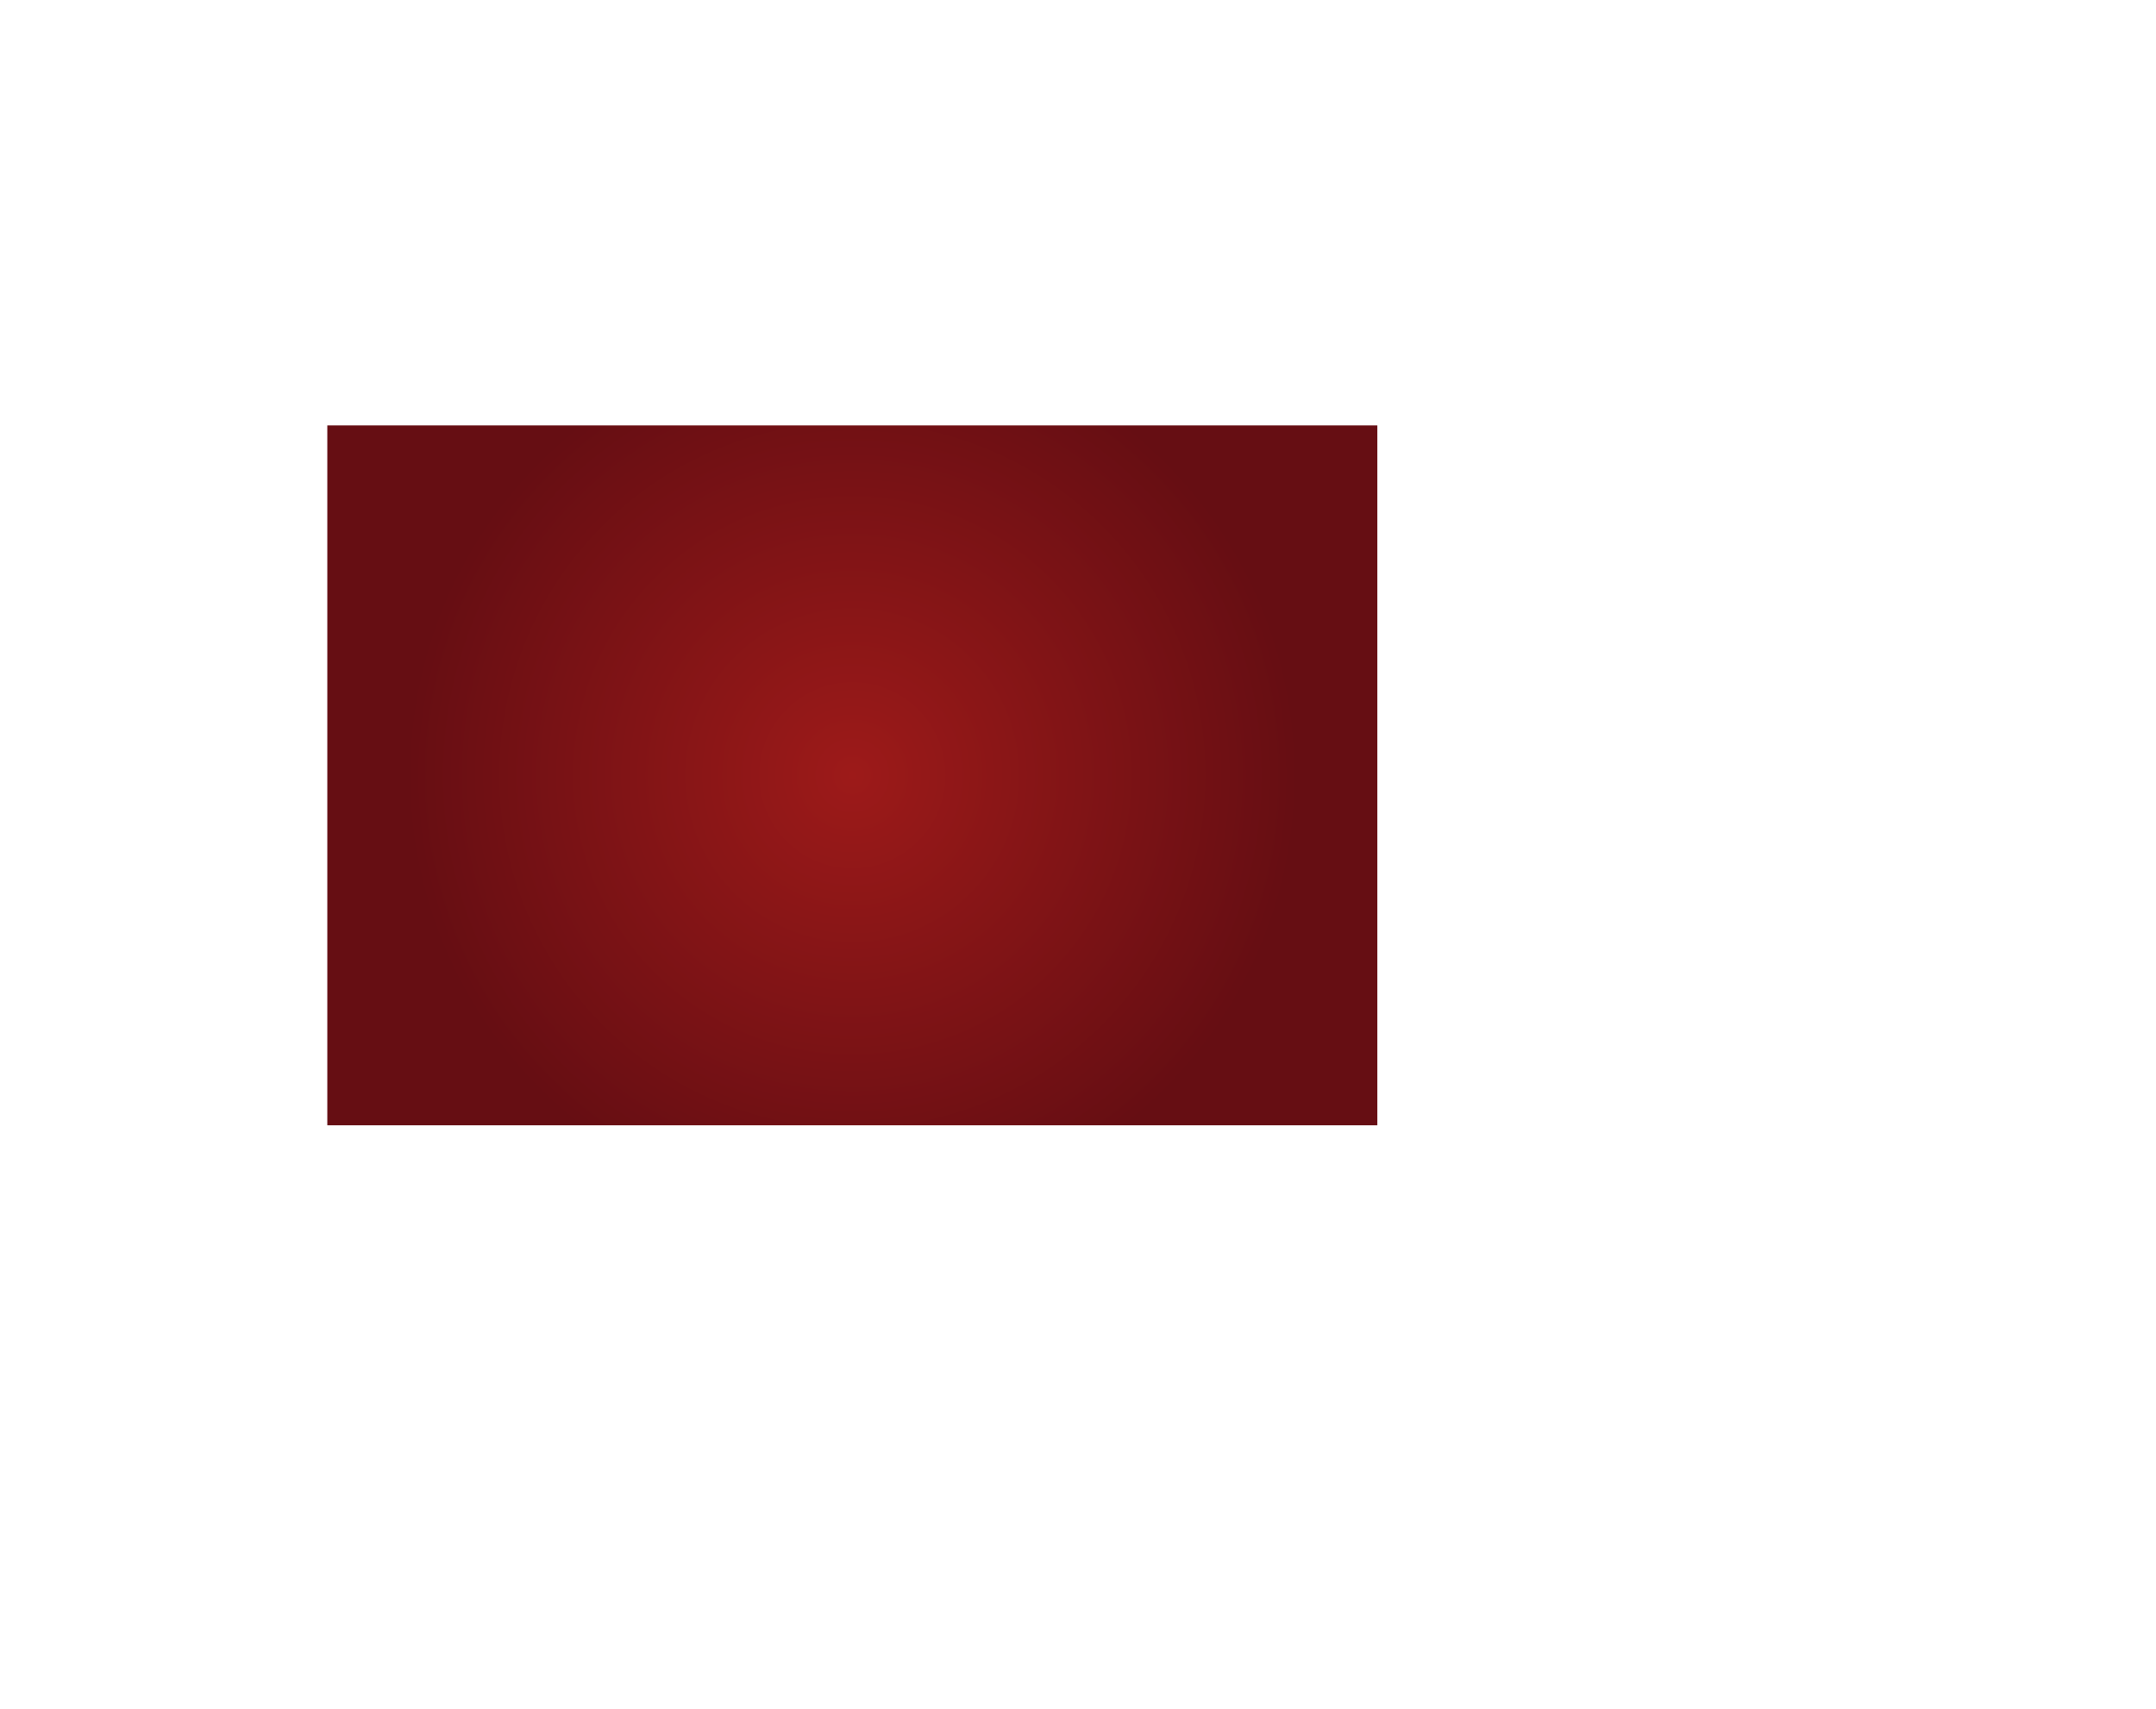
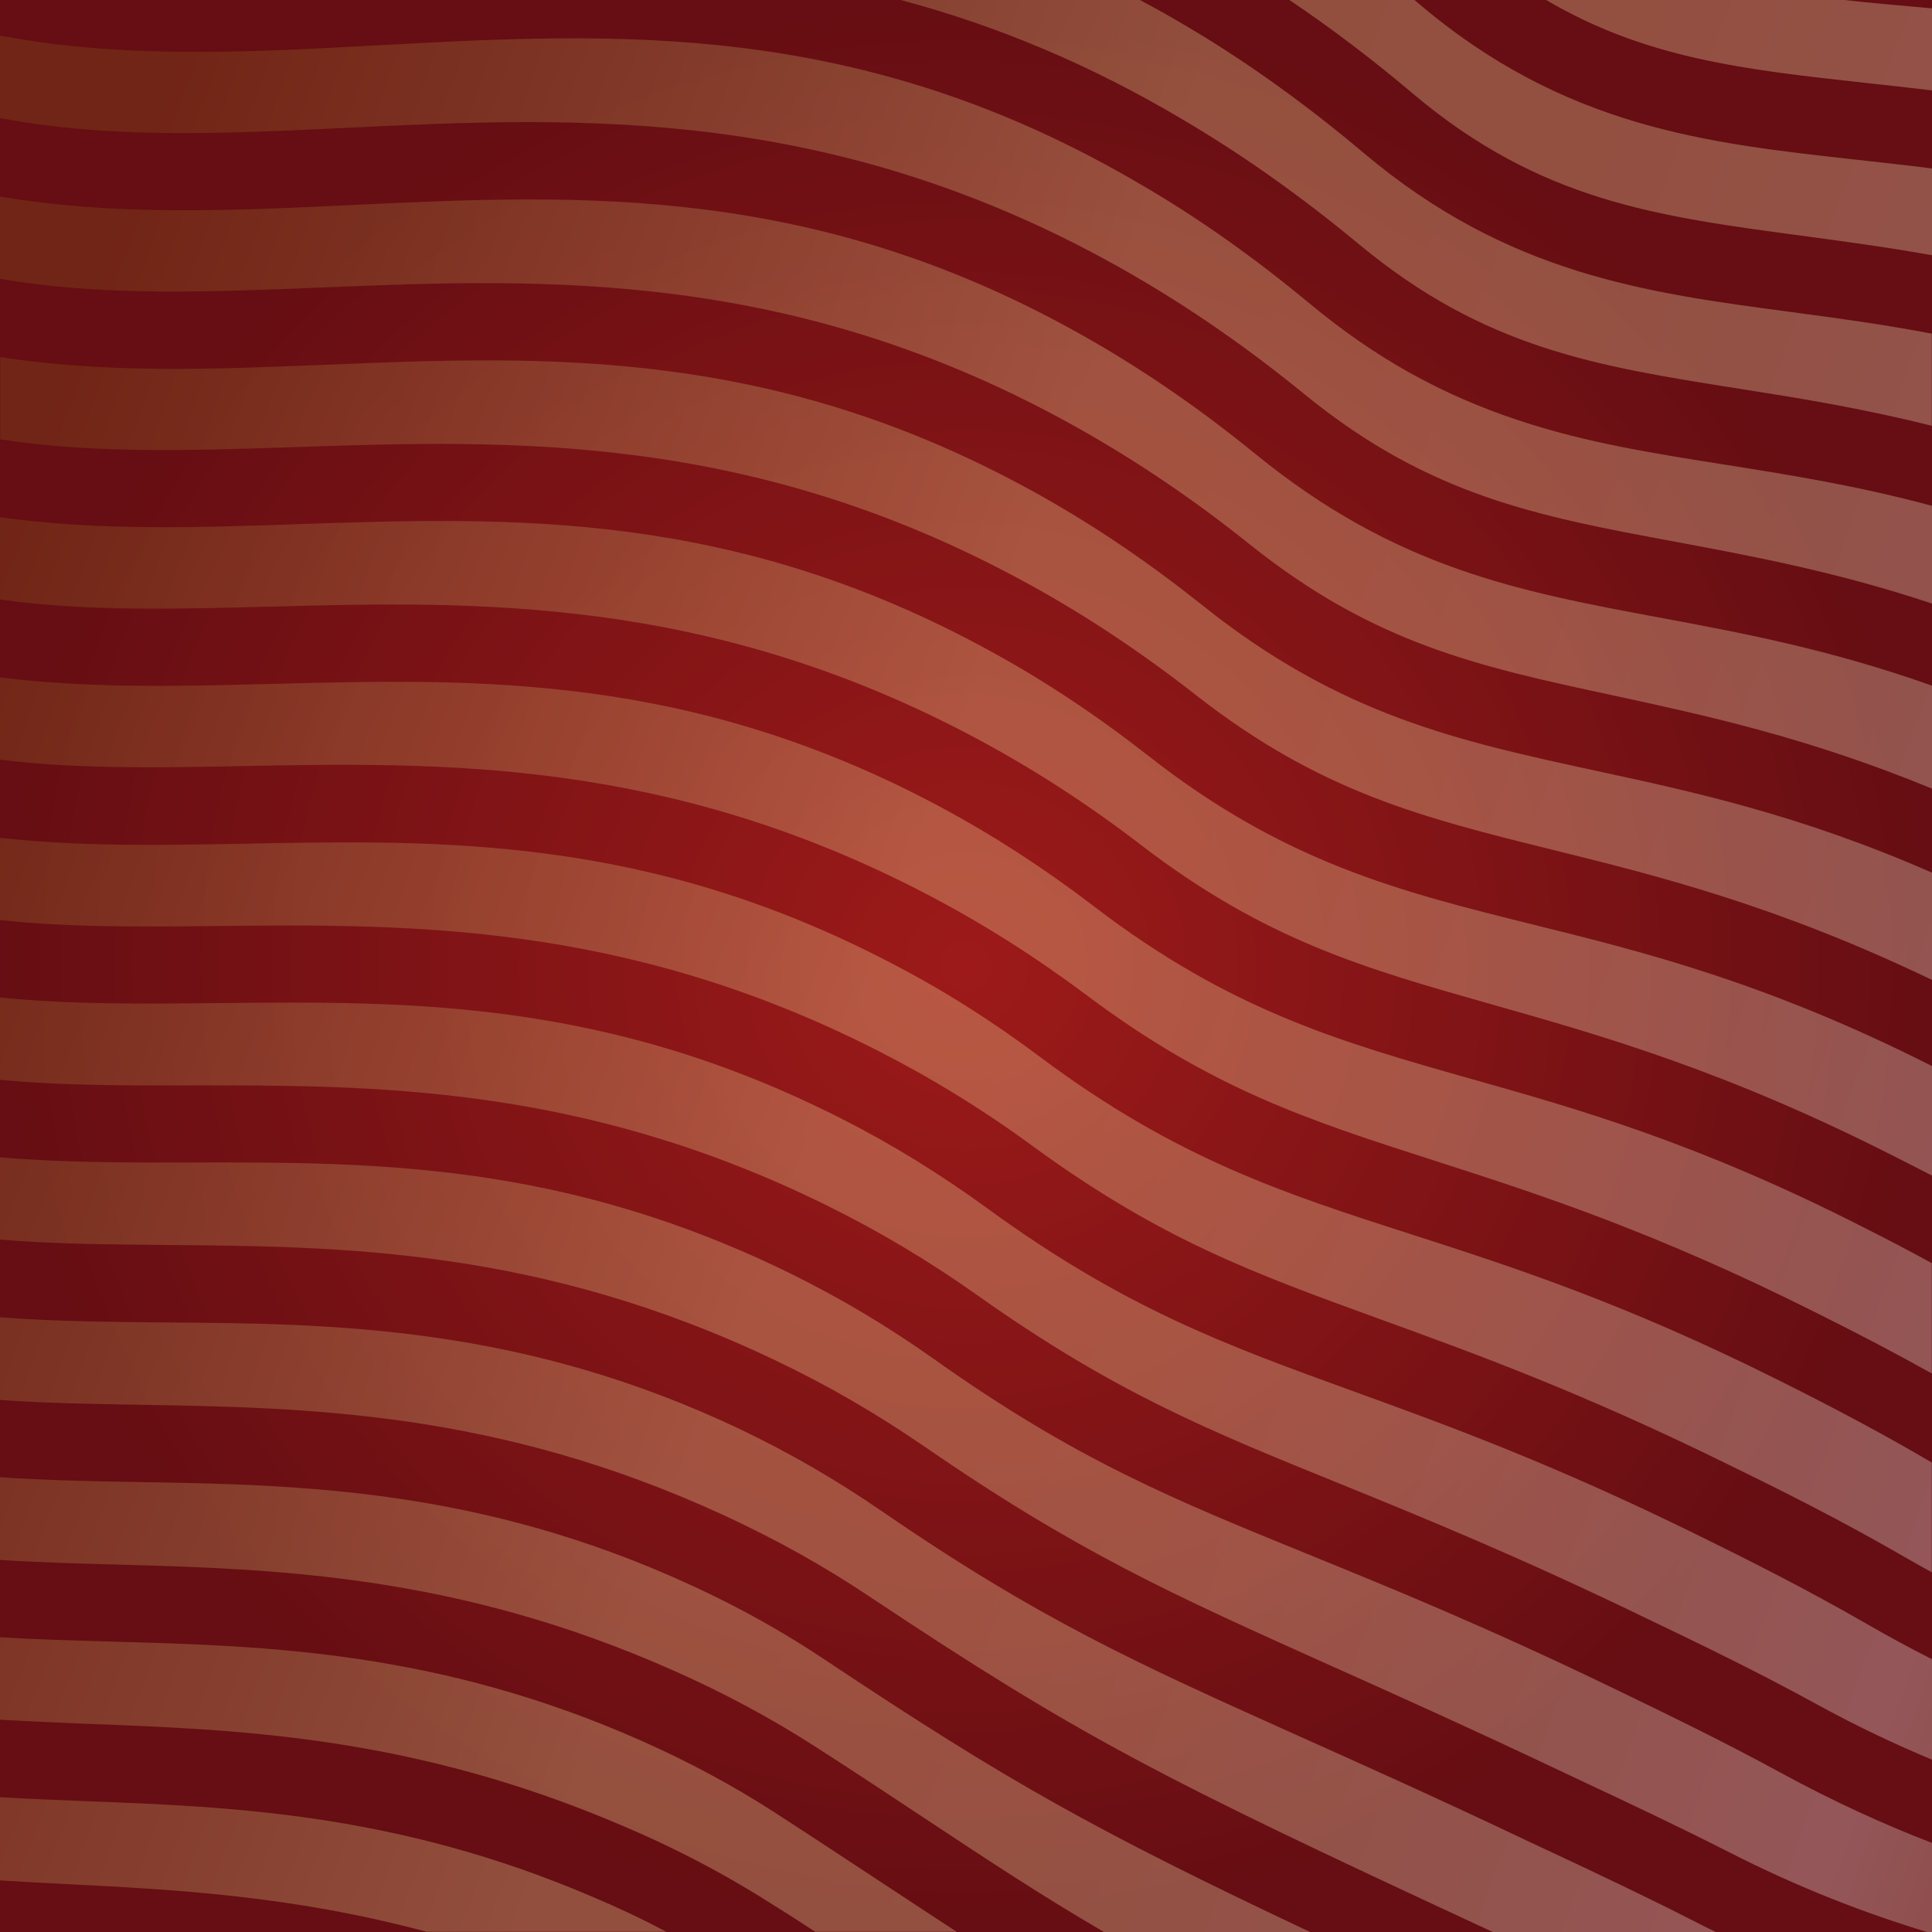
- <svg xmlns="http://www.w3.org/2000/svg" version="1.1" x="0px" y="0px" width="1540px" height="1220.6px" viewBox="0 0 1540 1220.6" style="overflow:visible;enable-background:new 0 0 1540 1220.6;" xml:space="preserve">
+ <svg xmlns="http://www.w3.org/2000/svg" version="1.1" x="0px" y="0px" width="1000px" height="1000px" viewBox="0 0 1000 1000" style="overflow:visible;enable-background:new 0 0 1000 1000;" xml:space="preserve">
  <style type="text/css">
- 	.st0{fill:url(#XMLID_19_);}
- 	.st1{fill:url(#XMLID_20_);}
- 	.st2{fill:url(#XMLID_21_);}
- 	.st3{fill:url(#XMLID_22_);}
- 	.st4{fill:url(#XMLID_23_);}
- 	.st5{fill:url(#XMLID_24_);}
- 	.st6{fill:url(#XMLID_25_);}
- 	.st7{fill:url(#XMLID_26_);}
- 	.st8{fill:url(#XMLID_27_);}
- 	.st9{fill:url(#XMLID_28_);}
- 	.st10{fill:url(#XMLID_29_);}
- 	.st11{fill:url(#XMLID_30_);}
- 	.st12{fill:url(#XMLID_31_);}
- 	.st13{fill:url(#XMLID_32_);}
- 	.st14{fill:url(#XMLID_33_);}
- 	.st15{fill:url(#XMLID_34_);}
- 	.st16{fill:url(#XMLID_35_);}
- 	.st17{fill:none;}
- 	.st18{fill:url(#XMLID_37_);}
- 	.st19{fill:url(#XMLID_39_);}
- 	.st20{fill:url(#XMLID_41_);}
- 	.st21{fill:url(#XMLID_43_);}
- 	.st22{fill:url(#XMLID_44_);}
- 	.st23{fill:url(#XMLID_46_);}
- 	.st24{fill:url(#XMLID_48_);}
- 	.st25{fill:url(#XMLID_50_);}
- 	.st26{fill:url(#XMLID_52_);}
- 	.st27{fill:url(#XMLID_53_);}
- 	.st28{fill:url(#XMLID_54_);}
- 	.st29{fill:url(#XMLID_55_);}
- 	.st30{fill:url(#XMLID_56_);}
- 	.st31{fill:url(#XMLID_57_);}
- 	.st32{fill:url(#XMLID_58_);}
- 	.st33{fill:url(#XMLID_59_);}
- 	.st34{fill:url(#XMLID_60_);}
+ 	.st0{fill:url(#SVGID_1_);}
+ 	.st1{opacity:0.3;fill:url(#SVGID_2_);}
+ 	.st2{fill:url(#SVGID_3_);}
+ 	.st3{opacity:0.3;fill:url(#SVGID_4_);}
</style>
  <defs>
</defs>
-   <radialGradient id="XMLID_19_" cx="608.811" cy="553.856" r="318.689" gradientUnits="userSpaceOnUse">
+   <radialGradient id="SVGID_1_" cx="500" cy="500" r="500" gradientUnits="userSpaceOnUse">
    <stop offset="0" style="stop-color:#9D1A19" />
    <stop offset="1" style="stop-color:#660E13" />
  </radialGradient>
-   <polygon id="XMLID_18_" class="st0" points="233.8,803.9 233.8,303.9 983.8,303.9 983.8,803.9 " />
-   <linearGradient id="XMLID_20_" gradientUnits="userSpaceOnUse" x1="341.092" y1="166.349" x2="618.053" y2="436.793" gradientTransform="matrix(1.7488 1.900000e-03 1.900000e-03 1.7488 -61.1895 -262.4531)">
+   <rect class="st0" width="1000" height="1000" />
+   <linearGradient id="SVGID_2_" gradientUnits="userSpaceOnUse" x1="-7.14" y1="302.912" x2="1830.511" y2="976.674">
    <stop offset="0" style="stop-color:#8B5A1D" />
    <stop offset="0.255" style="stop-color:#FAE7A4" />
    <stop offset="0.319" style="stop-color:#FAE8A8" />
    <stop offset="0.388" style="stop-color:#FBECB5" />
    <stop offset="0.459" style="stop-color:#FCF1CB" />
    <stop offset="0.532" style="stop-color:#FEF9E9" />
    <stop offset="0.575" style="stop-color:#FFFFFF" />
    <stop offset="0.632" style="stop-color:#E0CFB3" />
    <stop offset="0.679" style="stop-color:#CAAD7B" />
    <stop offset="0.714" style="stop-color:#BC9759" />
    <stop offset="0.732" style="stop-color:#B78F4C" />
    <stop offset="0.78" style="stop-color:#B8904E" />
    <stop offset="0.8" style="stop-color:#BC9655" />
    <stop offset="0.815" style="stop-color:#C29F62" />
    <stop offset="0.828" style="stop-color:#CBAC73" />
    <stop offset="0.839" style="stop-color:#D7BD8A" />
    <stop offset="0.848" style="stop-color:#E5D1A7" />
    <stop offset="0.857" style="stop-color:#F6EAC8" />
    <stop offset="0.86" style="stop-color:#FDF4D6" />
    <stop offset="0.863" style="stop-color:#F2E7C9" />
    <stop offset="0.874" style="stop-color:#D0BF9E" />
    <stop offset="0.886" style="stop-color:#B29B79" />
    <stop offset="0.898" style="stop-color:#997C59" />
    <stop offset="0.911" style="stop-color:#84643F" />
    <stop offset="0.926" style="stop-color:#74512C" />
    <stop offset="0.943" style="stop-color:#69431E" />
    <stop offset="0.964" style="stop-color:#623B15" />
    <stop offset="1" style="stop-color:#603913" />
  </linearGradient>
-   <line id="XMLID_17_" class="st1" x1="44.9" y1="0" x2="1540" y2="559.8" />
-   <linearGradient id="XMLID_21_" gradientUnits="userSpaceOnUse" x1="315.406" y1="175.99" x2="592.367" y2="446.435" gradientTransform="matrix(1.7488 1.900000e-03 1.900000e-03 1.7488 -61.1895 -262.4531)">
-     <stop offset="0" style="stop-color:#8B5A1D" />
-     <stop offset="0.255" style="stop-color:#FAE7A4" />
-     <stop offset="0.319" style="stop-color:#FAE8A8" />
-     <stop offset="0.388" style="stop-color:#FBECB5" />
-     <stop offset="0.459" style="stop-color:#FCF1CB" />
-     <stop offset="0.532" style="stop-color:#FEF9E9" />
-     <stop offset="0.575" style="stop-color:#FFFFFF" />
-     <stop offset="0.632" style="stop-color:#E0CFB3" />
-     <stop offset="0.679" style="stop-color:#CAAD7B" />
-     <stop offset="0.714" style="stop-color:#BC9759" />
-     <stop offset="0.732" style="stop-color:#B78F4C" />
-     <stop offset="0.78" style="stop-color:#B8904E" />
-     <stop offset="0.8" style="stop-color:#BC9655" />
-     <stop offset="0.815" style="stop-color:#C29F62" />
-     <stop offset="0.828" style="stop-color:#CBAC73" />
-     <stop offset="0.839" style="stop-color:#D7BD8A" />
-     <stop offset="0.848" style="stop-color:#E5D1A7" />
-     <stop offset="0.857" style="stop-color:#F6EAC8" />
-     <stop offset="0.86" style="stop-color:#FDF4D6" />
-     <stop offset="0.863" style="stop-color:#F2E7C9" />
-     <stop offset="0.874" style="stop-color:#D0BF9E" />
-     <stop offset="0.886" style="stop-color:#B29B79" />
-     <stop offset="0.898" style="stop-color:#997C59" />
-     <stop offset="0.911" style="stop-color:#84643F" />
-     <stop offset="0.926" style="stop-color:#74512C" />
-     <stop offset="0.943" style="stop-color:#69431E" />
-     <stop offset="0.964" style="stop-color:#623B15" />
-     <stop offset="1" style="stop-color:#603913" />
-   </linearGradient>
-   <line id="XMLID_16_" class="st2" x1="1495.1" y1="576.6" x2="0" y2="16.8" />
-   <linearGradient id="XMLID_22_" gradientUnits="userSpaceOnUse" x1="341.035" y1="218.96" x2="617.996" y2="489.405" gradientTransform="matrix(1.7488 1.900000e-03 1.900000e-03 1.7488 -61.1895 -262.4531)">
-     <stop offset="0" style="stop-color:#8B5A1D" />
-     <stop offset="0.255" style="stop-color:#FAE7A4" />
-     <stop offset="0.319" style="stop-color:#FAE8A8" />
-     <stop offset="0.388" style="stop-color:#FBECB5" />
-     <stop offset="0.459" style="stop-color:#FCF1CB" />
-     <stop offset="0.532" style="stop-color:#FEF9E9" />
-     <stop offset="0.575" style="stop-color:#FFFFFF" />
-     <stop offset="0.632" style="stop-color:#E0CFB3" />
-     <stop offset="0.679" style="stop-color:#CAAD7B" />
-     <stop offset="0.714" style="stop-color:#BC9759" />
-     <stop offset="0.732" style="stop-color:#B78F4C" />
-     <stop offset="0.78" style="stop-color:#B8904E" />
-     <stop offset="0.8" style="stop-color:#BC9655" />
-     <stop offset="0.815" style="stop-color:#C29F62" />
-     <stop offset="0.828" style="stop-color:#CBAC73" />
-     <stop offset="0.839" style="stop-color:#D7BD8A" />
-     <stop offset="0.848" style="stop-color:#E5D1A7" />
-     <stop offset="0.857" style="stop-color:#F6EAC8" />
-     <stop offset="0.86" style="stop-color:#FDF4D6" />
-     <stop offset="0.863" style="stop-color:#F2E7C9" />
-     <stop offset="0.874" style="stop-color:#D0BF9E" />
-     <stop offset="0.886" style="stop-color:#B29B79" />
-     <stop offset="0.898" style="stop-color:#997C59" />
-     <stop offset="0.911" style="stop-color:#84643F" />
-     <stop offset="0.926" style="stop-color:#74512C" />
-     <stop offset="0.943" style="stop-color:#69431E" />
-     <stop offset="0.964" style="stop-color:#623B15" />
-     <stop offset="1" style="stop-color:#603913" />
-   </linearGradient>
-   <line id="XMLID_15_" class="st3" x1="44.9" y1="92" x2="1540" y2="651.8" />
-   <linearGradient id="XMLID_23_" gradientUnits="userSpaceOnUse" x1="315.348" y1="228.601" x2="592.31" y2="499.046" gradientTransform="matrix(1.7488 1.900000e-03 1.900000e-03 1.7488 -61.1895 -262.4531)">
-     <stop offset="0" style="stop-color:#8B5A1D" />
-     <stop offset="0.255" style="stop-color:#FAE7A4" />
-     <stop offset="0.319" style="stop-color:#FAE8A8" />
-     <stop offset="0.388" style="stop-color:#FBECB5" />
-     <stop offset="0.459" style="stop-color:#FCF1CB" />
-     <stop offset="0.532" style="stop-color:#FEF9E9" />
-     <stop offset="0.575" style="stop-color:#FFFFFF" />
-     <stop offset="0.632" style="stop-color:#E0CFB3" />
-     <stop offset="0.679" style="stop-color:#CAAD7B" />
-     <stop offset="0.714" style="stop-color:#BC9759" />
-     <stop offset="0.732" style="stop-color:#B78F4C" />
-     <stop offset="0.78" style="stop-color:#B8904E" />
-     <stop offset="0.8" style="stop-color:#BC9655" />
-     <stop offset="0.815" style="stop-color:#C29F62" />
-     <stop offset="0.828" style="stop-color:#CBAC73" />
-     <stop offset="0.839" style="stop-color:#D7BD8A" />
-     <stop offset="0.848" style="stop-color:#E5D1A7" />
-     <stop offset="0.857" style="stop-color:#F6EAC8" />
-     <stop offset="0.86" style="stop-color:#FDF4D6" />
-     <stop offset="0.863" style="stop-color:#F2E7C9" />
-     <stop offset="0.874" style="stop-color:#D0BF9E" />
-     <stop offset="0.886" style="stop-color:#B29B79" />
-     <stop offset="0.898" style="stop-color:#997C59" />
-     <stop offset="0.911" style="stop-color:#84643F" />
-     <stop offset="0.926" style="stop-color:#74512C" />
-     <stop offset="0.943" style="stop-color:#69431E" />
-     <stop offset="0.964" style="stop-color:#623B15" />
-     <stop offset="1" style="stop-color:#603913" />
-   </linearGradient>
-   <line id="XMLID_14_" class="st4" x1="1495.1" y1="668.6" x2="0" y2="108.8" />
-   <linearGradient id="XMLID_24_" gradientUnits="userSpaceOnUse" x1="340.978" y1="271.572" x2="617.939" y2="542.016" gradientTransform="matrix(1.7488 1.900000e-03 1.900000e-03 1.7488 -61.1895 -262.4531)">
-     <stop offset="0" style="stop-color:#8B5A1D" />
-     <stop offset="0.255" style="stop-color:#FAE7A4" />
-     <stop offset="0.319" style="stop-color:#FAE8A8" />
-     <stop offset="0.388" style="stop-color:#FBECB5" />
-     <stop offset="0.459" style="stop-color:#FCF1CB" />
-     <stop offset="0.532" style="stop-color:#FEF9E9" />
-     <stop offset="0.575" style="stop-color:#FFFFFF" />
-     <stop offset="0.632" style="stop-color:#E0CFB3" />
-     <stop offset="0.679" style="stop-color:#CAAD7B" />
-     <stop offset="0.714" style="stop-color:#BC9759" />
-     <stop offset="0.732" style="stop-color:#B78F4C" />
-     <stop offset="0.78" style="stop-color:#B8904E" />
-     <stop offset="0.8" style="stop-color:#BC9655" />
-     <stop offset="0.815" style="stop-color:#C29F62" />
-     <stop offset="0.828" style="stop-color:#CBAC73" />
-     <stop offset="0.839" style="stop-color:#D7BD8A" />
-     <stop offset="0.848" style="stop-color:#E5D1A7" />
-     <stop offset="0.857" style="stop-color:#F6EAC8" />
-     <stop offset="0.86" style="stop-color:#FDF4D6" />
-     <stop offset="0.863" style="stop-color:#F2E7C9" />
-     <stop offset="0.874" style="stop-color:#D0BF9E" />
-     <stop offset="0.886" style="stop-color:#B29B79" />
-     <stop offset="0.898" style="stop-color:#997C59" />
-     <stop offset="0.911" style="stop-color:#84643F" />
-     <stop offset="0.926" style="stop-color:#74512C" />
-     <stop offset="0.943" style="stop-color:#69431E" />
-     <stop offset="0.964" style="stop-color:#623B15" />
-     <stop offset="1" style="stop-color:#603913" />
-   </linearGradient>
-   <line id="XMLID_13_" class="st5" x1="44.9" y1="184" x2="1540" y2="743.8" />
-   <linearGradient id="XMLID_25_" gradientUnits="userSpaceOnUse" x1="315.291" y1="281.212" x2="592.253" y2="551.657" gradientTransform="matrix(1.7488 1.900000e-03 1.900000e-03 1.7488 -61.1895 -262.4531)">
-     <stop offset="0" style="stop-color:#8B5A1D" />
-     <stop offset="0.255" style="stop-color:#FAE7A4" />
-     <stop offset="0.319" style="stop-color:#FAE8A8" />
-     <stop offset="0.388" style="stop-color:#FBECB5" />
-     <stop offset="0.459" style="stop-color:#FCF1CB" />
-     <stop offset="0.532" style="stop-color:#FEF9E9" />
-     <stop offset="0.575" style="stop-color:#FFFFFF" />
-     <stop offset="0.632" style="stop-color:#E0CFB3" />
-     <stop offset="0.679" style="stop-color:#CAAD7B" />
-     <stop offset="0.714" style="stop-color:#BC9759" />
-     <stop offset="0.732" style="stop-color:#B78F4C" />
-     <stop offset="0.78" style="stop-color:#B8904E" />
-     <stop offset="0.8" style="stop-color:#BC9655" />
-     <stop offset="0.815" style="stop-color:#C29F62" />
-     <stop offset="0.828" style="stop-color:#CBAC73" />
-     <stop offset="0.839" style="stop-color:#D7BD8A" />
-     <stop offset="0.848" style="stop-color:#E5D1A7" />
-     <stop offset="0.857" style="stop-color:#F6EAC8" />
-     <stop offset="0.86" style="stop-color:#FDF4D6" />
-     <stop offset="0.863" style="stop-color:#F2E7C9" />
-     <stop offset="0.874" style="stop-color:#D0BF9E" />
-     <stop offset="0.886" style="stop-color:#B29B79" />
-     <stop offset="0.898" style="stop-color:#997C59" />
-     <stop offset="0.911" style="stop-color:#84643F" />
-     <stop offset="0.926" style="stop-color:#74512C" />
-     <stop offset="0.943" style="stop-color:#69431E" />
-     <stop offset="0.964" style="stop-color:#623B15" />
-     <stop offset="1" style="stop-color:#603913" />
-   </linearGradient>
-   <line id="XMLID_12_" class="st6" x1="1495.1" y1="760.6" x2="0" y2="200.8" />
-   <linearGradient id="XMLID_26_" gradientUnits="userSpaceOnUse" x1="340.92" y1="324.183" x2="617.882" y2="594.627" gradientTransform="matrix(1.7488 1.900000e-03 1.900000e-03 1.7488 -61.1895 -262.4531)">
-     <stop offset="0" style="stop-color:#8B5A1D" />
-     <stop offset="0.255" style="stop-color:#FAE7A4" />
-     <stop offset="0.319" style="stop-color:#FAE8A8" />
-     <stop offset="0.388" style="stop-color:#FBECB5" />
-     <stop offset="0.459" style="stop-color:#FCF1CB" />
-     <stop offset="0.532" style="stop-color:#FEF9E9" />
-     <stop offset="0.575" style="stop-color:#FFFFFF" />
-     <stop offset="0.632" style="stop-color:#E0CFB3" />
-     <stop offset="0.679" style="stop-color:#CAAD7B" />
-     <stop offset="0.714" style="stop-color:#BC9759" />
-     <stop offset="0.732" style="stop-color:#B78F4C" />
-     <stop offset="0.78" style="stop-color:#B8904E" />
-     <stop offset="0.8" style="stop-color:#BC9655" />
-     <stop offset="0.815" style="stop-color:#C29F62" />
-     <stop offset="0.828" style="stop-color:#CBAC73" />
-     <stop offset="0.839" style="stop-color:#D7BD8A" />
-     <stop offset="0.848" style="stop-color:#E5D1A7" />
-     <stop offset="0.857" style="stop-color:#F6EAC8" />
-     <stop offset="0.86" style="stop-color:#FDF4D6" />
-     <stop offset="0.863" style="stop-color:#F2E7C9" />
-     <stop offset="0.874" style="stop-color:#D0BF9E" />
-     <stop offset="0.886" style="stop-color:#B29B79" />
-     <stop offset="0.898" style="stop-color:#997C59" />
-     <stop offset="0.911" style="stop-color:#84643F" />
-     <stop offset="0.926" style="stop-color:#74512C" />
-     <stop offset="0.943" style="stop-color:#69431E" />
-     <stop offset="0.964" style="stop-color:#623B15" />
-     <stop offset="1" style="stop-color:#603913" />
-   </linearGradient>
-   <line id="XMLID_11_" class="st7" x1="44.9" y1="276" x2="1540" y2="835.8" />
-   <linearGradient id="XMLID_27_" gradientUnits="userSpaceOnUse" x1="315.234" y1="333.824" x2="592.196" y2="604.268" gradientTransform="matrix(1.7488 1.900000e-03 1.900000e-03 1.7488 -61.1895 -262.4531)">
-     <stop offset="0" style="stop-color:#8B5A1D" />
-     <stop offset="0.255" style="stop-color:#FAE7A4" />
-     <stop offset="0.319" style="stop-color:#FAE8A8" />
-     <stop offset="0.388" style="stop-color:#FBECB5" />
-     <stop offset="0.459" style="stop-color:#FCF1CB" />
-     <stop offset="0.532" style="stop-color:#FEF9E9" />
-     <stop offset="0.575" style="stop-color:#FFFFFF" />
-     <stop offset="0.632" style="stop-color:#E0CFB3" />
-     <stop offset="0.679" style="stop-color:#CAAD7B" />
-     <stop offset="0.714" style="stop-color:#BC9759" />
-     <stop offset="0.732" style="stop-color:#B78F4C" />
-     <stop offset="0.78" style="stop-color:#B8904E" />
-     <stop offset="0.8" style="stop-color:#BC9655" />
-     <stop offset="0.815" style="stop-color:#C29F62" />
-     <stop offset="0.828" style="stop-color:#CBAC73" />
-     <stop offset="0.839" style="stop-color:#D7BD8A" />
-     <stop offset="0.848" style="stop-color:#E5D1A7" />
-     <stop offset="0.857" style="stop-color:#F6EAC8" />
-     <stop offset="0.86" style="stop-color:#FDF4D6" />
-     <stop offset="0.863" style="stop-color:#F2E7C9" />
-     <stop offset="0.874" style="stop-color:#D0BF9E" />
-     <stop offset="0.886" style="stop-color:#B29B79" />
-     <stop offset="0.898" style="stop-color:#997C59" />
-     <stop offset="0.911" style="stop-color:#84643F" />
-     <stop offset="0.926" style="stop-color:#74512C" />
-     <stop offset="0.943" style="stop-color:#69431E" />
-     <stop offset="0.964" style="stop-color:#623B15" />
-     <stop offset="1" style="stop-color:#603913" />
-   </linearGradient>
-   <line id="XMLID_10_" class="st8" x1="1495.1" y1="852.6" x2="0" y2="292.8" />
-   <linearGradient id="XMLID_28_" gradientUnits="userSpaceOnUse" x1="340.863" y1="376.794" x2="617.825" y2="647.239" gradientTransform="matrix(1.7488 1.900000e-03 1.900000e-03 1.7488 -61.1895 -262.4531)">
-     <stop offset="0" style="stop-color:#8B5A1D" />
-     <stop offset="0.255" style="stop-color:#FAE7A4" />
-     <stop offset="0.319" style="stop-color:#FAE8A8" />
-     <stop offset="0.388" style="stop-color:#FBECB5" />
-     <stop offset="0.459" style="stop-color:#FCF1CB" />
-     <stop offset="0.532" style="stop-color:#FEF9E9" />
-     <stop offset="0.575" style="stop-color:#FFFFFF" />
-     <stop offset="0.632" style="stop-color:#E0CFB3" />
-     <stop offset="0.679" style="stop-color:#CAAD7B" />
-     <stop offset="0.714" style="stop-color:#BC9759" />
-     <stop offset="0.732" style="stop-color:#B78F4C" />
-     <stop offset="0.78" style="stop-color:#B8904E" />
-     <stop offset="0.8" style="stop-color:#BC9655" />
-     <stop offset="0.815" style="stop-color:#C29F62" />
-     <stop offset="0.828" style="stop-color:#CBAC73" />
-     <stop offset="0.839" style="stop-color:#D7BD8A" />
-     <stop offset="0.848" style="stop-color:#E5D1A7" />
-     <stop offset="0.857" style="stop-color:#F6EAC8" />
-     <stop offset="0.86" style="stop-color:#FDF4D6" />
-     <stop offset="0.863" style="stop-color:#F2E7C9" />
-     <stop offset="0.874" style="stop-color:#D0BF9E" />
-     <stop offset="0.886" style="stop-color:#B29B79" />
-     <stop offset="0.898" style="stop-color:#997C59" />
-     <stop offset="0.911" style="stop-color:#84643F" />
-     <stop offset="0.926" style="stop-color:#74512C" />
-     <stop offset="0.943" style="stop-color:#69431E" />
-     <stop offset="0.964" style="stop-color:#623B15" />
-     <stop offset="1" style="stop-color:#603913" />
-   </linearGradient>
-   <line id="XMLID_9_" class="st9" x1="44.9" y1="368" x2="1540" y2="927.8" />
-   <linearGradient id="XMLID_29_" gradientUnits="userSpaceOnUse" x1="315.177" y1="386.435" x2="592.139" y2="656.88" gradientTransform="matrix(1.7488 1.900000e-03 1.900000e-03 1.7488 -61.1895 -262.4531)">
-     <stop offset="0" style="stop-color:#8B5A1D" />
-     <stop offset="0.255" style="stop-color:#FAE7A4" />
-     <stop offset="0.319" style="stop-color:#FAE8A8" />
-     <stop offset="0.388" style="stop-color:#FBECB5" />
-     <stop offset="0.459" style="stop-color:#FCF1CB" />
-     <stop offset="0.532" style="stop-color:#FEF9E9" />
-     <stop offset="0.575" style="stop-color:#FFFFFF" />
-     <stop offset="0.632" style="stop-color:#E0CFB3" />
-     <stop offset="0.679" style="stop-color:#CAAD7B" />
-     <stop offset="0.714" style="stop-color:#BC9759" />
-     <stop offset="0.732" style="stop-color:#B78F4C" />
-     <stop offset="0.78" style="stop-color:#B8904E" />
-     <stop offset="0.8" style="stop-color:#BC9655" />
-     <stop offset="0.815" style="stop-color:#C29F62" />
-     <stop offset="0.828" style="stop-color:#CBAC73" />
-     <stop offset="0.839" style="stop-color:#D7BD8A" />
-     <stop offset="0.848" style="stop-color:#E5D1A7" />
-     <stop offset="0.857" style="stop-color:#F6EAC8" />
-     <stop offset="0.86" style="stop-color:#FDF4D6" />
-     <stop offset="0.863" style="stop-color:#F2E7C9" />
-     <stop offset="0.874" style="stop-color:#D0BF9E" />
-     <stop offset="0.886" style="stop-color:#B29B79" />
-     <stop offset="0.898" style="stop-color:#997C59" />
-     <stop offset="0.911" style="stop-color:#84643F" />
-     <stop offset="0.926" style="stop-color:#74512C" />
-     <stop offset="0.943" style="stop-color:#69431E" />
-     <stop offset="0.964" style="stop-color:#623B15" />
-     <stop offset="1" style="stop-color:#603913" />
-   </linearGradient>
-   <line id="XMLID_8_" class="st10" x1="1495.1" y1="944.6" x2="0" y2="384.8" />
-   <linearGradient id="XMLID_30_" gradientUnits="userSpaceOnUse" x1="340.806" y1="429.405" x2="617.768" y2="699.85" gradientTransform="matrix(1.7488 1.900000e-03 1.900000e-03 1.7488 -61.1895 -262.4531)">
-     <stop offset="0" style="stop-color:#8B5A1D" />
-     <stop offset="0.255" style="stop-color:#FAE7A4" />
-     <stop offset="0.319" style="stop-color:#FAE8A8" />
-     <stop offset="0.388" style="stop-color:#FBECB5" />
-     <stop offset="0.459" style="stop-color:#FCF1CB" />
-     <stop offset="0.532" style="stop-color:#FEF9E9" />
-     <stop offset="0.575" style="stop-color:#FFFFFF" />
-     <stop offset="0.632" style="stop-color:#E0CFB3" />
-     <stop offset="0.679" style="stop-color:#CAAD7B" />
-     <stop offset="0.714" style="stop-color:#BC9759" />
-     <stop offset="0.732" style="stop-color:#B78F4C" />
-     <stop offset="0.78" style="stop-color:#B8904E" />
-     <stop offset="0.8" style="stop-color:#BC9655" />
-     <stop offset="0.815" style="stop-color:#C29F62" />
-     <stop offset="0.828" style="stop-color:#CBAC73" />
-     <stop offset="0.839" style="stop-color:#D7BD8A" />
-     <stop offset="0.848" style="stop-color:#E5D1A7" />
-     <stop offset="0.857" style="stop-color:#F6EAC8" />
-     <stop offset="0.86" style="stop-color:#FDF4D6" />
-     <stop offset="0.863" style="stop-color:#F2E7C9" />
-     <stop offset="0.874" style="stop-color:#D0BF9E" />
-     <stop offset="0.886" style="stop-color:#B29B79" />
-     <stop offset="0.898" style="stop-color:#997C59" />
-     <stop offset="0.911" style="stop-color:#84643F" />
-     <stop offset="0.926" style="stop-color:#74512C" />
-     <stop offset="0.943" style="stop-color:#69431E" />
-     <stop offset="0.964" style="stop-color:#623B15" />
-     <stop offset="1" style="stop-color:#603913" />
-   </linearGradient>
-   <line id="XMLID_7_" class="st11" x1="44.9" y1="460" x2="1540" y2="1019.8" />
-   <linearGradient id="XMLID_31_" gradientUnits="userSpaceOnUse" x1="315.12" y1="439.046" x2="592.082" y2="709.491" gradientTransform="matrix(1.7488 1.900000e-03 1.900000e-03 1.7488 -61.1895 -262.4531)">
-     <stop offset="0" style="stop-color:#8B5A1D" />
-     <stop offset="0.255" style="stop-color:#FAE7A4" />
-     <stop offset="0.319" style="stop-color:#FAE8A8" />
-     <stop offset="0.388" style="stop-color:#FBECB5" />
-     <stop offset="0.459" style="stop-color:#FCF1CB" />
-     <stop offset="0.532" style="stop-color:#FEF9E9" />
-     <stop offset="0.575" style="stop-color:#FFFFFF" />
-     <stop offset="0.632" style="stop-color:#E0CFB3" />
-     <stop offset="0.679" style="stop-color:#CAAD7B" />
-     <stop offset="0.714" style="stop-color:#BC9759" />
-     <stop offset="0.732" style="stop-color:#B78F4C" />
-     <stop offset="0.78" style="stop-color:#B8904E" />
-     <stop offset="0.8" style="stop-color:#BC9655" />
-     <stop offset="0.815" style="stop-color:#C29F62" />
-     <stop offset="0.828" style="stop-color:#CBAC73" />
-     <stop offset="0.839" style="stop-color:#D7BD8A" />
-     <stop offset="0.848" style="stop-color:#E5D1A7" />
-     <stop offset="0.857" style="stop-color:#F6EAC8" />
-     <stop offset="0.86" style="stop-color:#FDF4D6" />
-     <stop offset="0.863" style="stop-color:#F2E7C9" />
-     <stop offset="0.874" style="stop-color:#D0BF9E" />
-     <stop offset="0.886" style="stop-color:#B29B79" />
-     <stop offset="0.898" style="stop-color:#997C59" />
-     <stop offset="0.911" style="stop-color:#84643F" />
-     <stop offset="0.926" style="stop-color:#74512C" />
-     <stop offset="0.943" style="stop-color:#69431E" />
-     <stop offset="0.964" style="stop-color:#623B15" />
-     <stop offset="1" style="stop-color:#603913" />
-   </linearGradient>
-   <line id="XMLID_6_" class="st12" x1="1495.1" y1="1036.6" x2="0" y2="476.8" />
-   <linearGradient id="XMLID_32_" gradientUnits="userSpaceOnUse" x1="340.749" y1="482.017" x2="617.711" y2="752.461" gradientTransform="matrix(1.7488 1.900000e-03 1.900000e-03 1.7488 -61.1895 -262.4531)">
-     <stop offset="0" style="stop-color:#8B5A1D" />
-     <stop offset="0.255" style="stop-color:#FAE7A4" />
-     <stop offset="0.319" style="stop-color:#FAE8A8" />
-     <stop offset="0.388" style="stop-color:#FBECB5" />
-     <stop offset="0.459" style="stop-color:#FCF1CB" />
-     <stop offset="0.532" style="stop-color:#FEF9E9" />
-     <stop offset="0.575" style="stop-color:#FFFFFF" />
-     <stop offset="0.632" style="stop-color:#E0CFB3" />
-     <stop offset="0.679" style="stop-color:#CAAD7B" />
-     <stop offset="0.714" style="stop-color:#BC9759" />
-     <stop offset="0.732" style="stop-color:#B78F4C" />
-     <stop offset="0.78" style="stop-color:#B8904E" />
-     <stop offset="0.8" style="stop-color:#BC9655" />
-     <stop offset="0.815" style="stop-color:#C29F62" />
-     <stop offset="0.828" style="stop-color:#CBAC73" />
-     <stop offset="0.839" style="stop-color:#D7BD8A" />
-     <stop offset="0.848" style="stop-color:#E5D1A7" />
-     <stop offset="0.857" style="stop-color:#F6EAC8" />
-     <stop offset="0.86" style="stop-color:#FDF4D6" />
-     <stop offset="0.863" style="stop-color:#F2E7C9" />
-     <stop offset="0.874" style="stop-color:#D0BF9E" />
-     <stop offset="0.886" style="stop-color:#B29B79" />
-     <stop offset="0.898" style="stop-color:#997C59" />
-     <stop offset="0.911" style="stop-color:#84643F" />
-     <stop offset="0.926" style="stop-color:#74512C" />
-     <stop offset="0.943" style="stop-color:#69431E" />
-     <stop offset="0.964" style="stop-color:#623B15" />
-     <stop offset="1" style="stop-color:#603913" />
-   </linearGradient>
-   <line id="XMLID_5_" class="st13" x1="44.9" y1="552" x2="1540" y2="1111.8" />
-   <linearGradient id="XMLID_33_" gradientUnits="userSpaceOnUse" x1="315.063" y1="491.658" x2="592.024" y2="762.102" gradientTransform="matrix(1.7488 1.900000e-03 1.900000e-03 1.7488 -61.1895 -262.4531)">
-     <stop offset="0" style="stop-color:#8B5A1D" />
-     <stop offset="0.255" style="stop-color:#FAE7A4" />
-     <stop offset="0.319" style="stop-color:#FAE8A8" />
-     <stop offset="0.388" style="stop-color:#FBECB5" />
-     <stop offset="0.459" style="stop-color:#FCF1CB" />
-     <stop offset="0.532" style="stop-color:#FEF9E9" />
-     <stop offset="0.575" style="stop-color:#FFFFFF" />
-     <stop offset="0.632" style="stop-color:#E0CFB3" />
-     <stop offset="0.679" style="stop-color:#CAAD7B" />
-     <stop offset="0.714" style="stop-color:#BC9759" />
-     <stop offset="0.732" style="stop-color:#B78F4C" />
-     <stop offset="0.78" style="stop-color:#B8904E" />
-     <stop offset="0.8" style="stop-color:#BC9655" />
-     <stop offset="0.815" style="stop-color:#C29F62" />
-     <stop offset="0.828" style="stop-color:#CBAC73" />
-     <stop offset="0.839" style="stop-color:#D7BD8A" />
-     <stop offset="0.848" style="stop-color:#E5D1A7" />
-     <stop offset="0.857" style="stop-color:#F6EAC8" />
-     <stop offset="0.86" style="stop-color:#FDF4D6" />
-     <stop offset="0.863" style="stop-color:#F2E7C9" />
-     <stop offset="0.874" style="stop-color:#D0BF9E" />
-     <stop offset="0.886" style="stop-color:#B29B79" />
-     <stop offset="0.898" style="stop-color:#997C59" />
-     <stop offset="0.911" style="stop-color:#84643F" />
-     <stop offset="0.926" style="stop-color:#74512C" />
-     <stop offset="0.943" style="stop-color:#69431E" />
-     <stop offset="0.964" style="stop-color:#623B15" />
-     <stop offset="1" style="stop-color:#603913" />
-   </linearGradient>
-   <line id="XMLID_4_" class="st14" x1="1495.1" y1="1128.6" x2="0" y2="568.9" />
-   <linearGradient id="XMLID_34_" gradientUnits="userSpaceOnUse" x1="340.692" y1="534.628" x2="617.653" y2="805.072" gradientTransform="matrix(1.7488 1.900000e-03 1.900000e-03 1.7488 -61.1895 -262.4531)">
-     <stop offset="0" style="stop-color:#8B5A1D" />
-     <stop offset="0.255" style="stop-color:#FAE7A4" />
-     <stop offset="0.319" style="stop-color:#FAE8A8" />
-     <stop offset="0.388" style="stop-color:#FBECB5" />
-     <stop offset="0.459" style="stop-color:#FCF1CB" />
-     <stop offset="0.532" style="stop-color:#FEF9E9" />
-     <stop offset="0.575" style="stop-color:#FFFFFF" />
-     <stop offset="0.632" style="stop-color:#E0CFB3" />
-     <stop offset="0.679" style="stop-color:#CAAD7B" />
-     <stop offset="0.714" style="stop-color:#BC9759" />
-     <stop offset="0.732" style="stop-color:#B78F4C" />
-     <stop offset="0.78" style="stop-color:#B8904E" />
-     <stop offset="0.8" style="stop-color:#BC9655" />
-     <stop offset="0.815" style="stop-color:#C29F62" />
-     <stop offset="0.828" style="stop-color:#CBAC73" />
-     <stop offset="0.839" style="stop-color:#D7BD8A" />
-     <stop offset="0.848" style="stop-color:#E5D1A7" />
-     <stop offset="0.857" style="stop-color:#F6EAC8" />
-     <stop offset="0.86" style="stop-color:#FDF4D6" />
-     <stop offset="0.863" style="stop-color:#F2E7C9" />
-     <stop offset="0.874" style="stop-color:#D0BF9E" />
-     <stop offset="0.886" style="stop-color:#B29B79" />
-     <stop offset="0.898" style="stop-color:#997C59" />
-     <stop offset="0.911" style="stop-color:#84643F" />
-     <stop offset="0.926" style="stop-color:#74512C" />
-     <stop offset="0.943" style="stop-color:#69431E" />
-     <stop offset="0.964" style="stop-color:#623B15" />
-     <stop offset="1" style="stop-color:#603913" />
-   </linearGradient>
-   <line id="XMLID_3_" class="st15" x1="44.9" y1="644" x2="1540" y2="1203.8" />
-   <linearGradient id="XMLID_35_" gradientUnits="userSpaceOnUse" x1="315.005" y1="544.269" x2="591.967" y2="814.713" gradientTransform="matrix(1.7488 1.900000e-03 1.900000e-03 1.7488 -61.1895 -262.4531)">
-     <stop offset="0" style="stop-color:#8B5A1D" />
-     <stop offset="0.255" style="stop-color:#FAE7A4" />
-     <stop offset="0.319" style="stop-color:#FAE8A8" />
-     <stop offset="0.388" style="stop-color:#FBECB5" />
-     <stop offset="0.459" style="stop-color:#FCF1CB" />
-     <stop offset="0.532" style="stop-color:#FEF9E9" />
-     <stop offset="0.575" style="stop-color:#FFFFFF" />
-     <stop offset="0.632" style="stop-color:#E0CFB3" />
-     <stop offset="0.679" style="stop-color:#CAAD7B" />
-     <stop offset="0.714" style="stop-color:#BC9759" />
-     <stop offset="0.732" style="stop-color:#B78F4C" />
-     <stop offset="0.78" style="stop-color:#B8904E" />
-     <stop offset="0.8" style="stop-color:#BC9655" />
-     <stop offset="0.815" style="stop-color:#C29F62" />
-     <stop offset="0.828" style="stop-color:#CBAC73" />
-     <stop offset="0.839" style="stop-color:#D7BD8A" />
-     <stop offset="0.848" style="stop-color:#E5D1A7" />
-     <stop offset="0.857" style="stop-color:#F6EAC8" />
-     <stop offset="0.86" style="stop-color:#FDF4D6" />
-     <stop offset="0.863" style="stop-color:#F2E7C9" />
-     <stop offset="0.874" style="stop-color:#D0BF9E" />
-     <stop offset="0.886" style="stop-color:#B29B79" />
-     <stop offset="0.898" style="stop-color:#997C59" />
-     <stop offset="0.911" style="stop-color:#84643F" />
-     <stop offset="0.926" style="stop-color:#74512C" />
-     <stop offset="0.943" style="stop-color:#69431E" />
-     <stop offset="0.964" style="stop-color:#623B15" />
-     <stop offset="1" style="stop-color:#603913" />
-   </linearGradient>
-   <line id="XMLID_2_" class="st16" x1="1495.1" y1="1220.6" x2="0" y2="660.9" />
-   <rect id="XMLID_1_" x="359.2" y="179.3" transform="matrix(-1.836970e-16 1 -1 -1.836970e-16 1163.064 -54.557)" class="st17" width="499.2" height="750" />
+   <path class="st1" d="M826.3,399c49.9,10.8,105.3,22.7,173.7,52.7v55.5c-80.4-38.6-142-53.9-197-67.5c-67-16.6-119.9-29.8-183.8-79.8  c-28.5-22.3-56.8-41.1-86.6-57.5c-143.6-79-268.9-74.7-379.4-71c-54.2,1.8-104.6,3.5-153.1-4v-42.6c55.2,8.6,111,6.3,168.5,4  c114.5-4.7,232.8-9.5,370.7,68.1c28.4,16,55.6,34.5,83.2,56.5C693.8,370.4,755.2,383.6,826.3,399z M594.5,391.3  c-26.8-21-53.3-38.6-81.2-53.9c-134-73.7-248.3-69.8-358.8-66.1c-52.7,1.8-103.9,3.5-154.5-3.6v42.6c44.2,6.2,90.2,5,139.4,3.7  c106.6-2.8,227.5-6,366.9,68.7c29.2,15.7,56.9,33.6,84.6,54.9c64.1,49.1,115.7,63.7,181,82.2c57.1,16.2,121.9,34.5,210.5,79.7  c6,3,11.8,6,17.6,9v-56.7c-85.4-43.2-149.7-59.2-206.7-73.3C724.5,461.4,665.1,446.6,594.5,391.3z M761,558.3  c-66.7-18.9-124.2-35.2-194.4-88.9c-26-19.9-51.9-36.7-79.2-51.4c-130-69.7-240.3-66.8-346.9-64C92.6,355.2,46,356.4,0,350.6v42.6  c40,4.9,81.6,4.2,125.8,3.3c102.7-1.9,219.1-4.1,354.2,66.5c28.7,15,55.7,32.1,82.7,52.3c64.7,48.5,115.3,64.7,179.3,85.3  c53.3,17.1,113.7,36.6,197.1,78.4c22.4,11.1,42.3,21.6,60.8,31.9v-57.1c-11.3-6.2-23.1-12.4-35.7-18.7  C879.1,591.7,816.4,573.9,761,558.3z M650.2,235.3c-28.2-23-56.1-42.3-85.1-59c-141.7-81.6-264.1-75.8-382.5-70.2  c-62.3,2.9-122.8,5.8-182.6-4.4v42.6c52.9,9.1,107.7,6.9,166.9,4.5c114.4-4.7,244.2-10,391.9,73.2c30.3,17.1,59.3,36.7,88.5,60.1  c64.1,51.2,118.5,63,187.5,77.8c48,10.4,100.9,21.8,165.2,48.3v-53.3c-52.9-18.8-98.4-27.3-140.3-35.1  C786.1,306.1,722.6,294.2,650.2,235.3z M729.9,638.7c-64.9-20.9-121-38.9-191.1-91.3c-25.2-18.9-50.5-34.9-77.3-48.8  c-126.1-65.9-232.3-63.9-335-61.9c-43.1,0.8-85.2,1.6-126.6-3.1v42.6c35.8,3.9,73,3.5,112.3,3.1c98.8-1,210.7-2.2,341.5,64.2  c28.1,14.3,54.6,30.5,80.8,49.7c66.3,48.4,114,65.7,180.1,89.7c49,17.8,104.5,37.9,181.3,75.8c26.3,12.8,57.6,28.5,90.1,47.3  c4.7,2.7,9.3,5.3,13.9,7.8V757c-23.3-13.7-48.6-27.3-78.7-42.3C840.6,674.3,781.8,655.4,729.9,638.7z M733.8,1.4  c-0.5-0.5-1.1-0.9-1.6-1.4h-64.8c21.7,14.6,43.2,30.9,64.3,48.8c65.6,55.1,125.3,63.1,200.8,73.2c21.5,2.9,43.9,5.9,67.5,10.1V87.2  c-13.3-1.7-26.2-3.1-38.8-4.5C883.2,74.1,809.6,66,733.8,1.4z M954.6,0H800.3c51.8,30.5,103.4,36.1,165.3,42.9  c11.2,1.2,22.7,2.5,34.4,3.9V4.3c-1.6-0.1-3.1-0.3-4.7-0.4C981.6,2.7,968,1.5,954.6,0z M785.8,217.5  c-39.8-13.2-74.1-32.3-107.7-60.2c-29.2-24.2-57.7-44.4-87.1-61.5c-145.6-85.9-272.1-79-394.5-72.4c-58.6,3.2-114,6.2-170-0.8  C17.5,21.4,8.7,20,0,18.4v42.7c57.3,10.9,116.5,8.1,180.7,5c60.4-2.9,122.8-5.8,189.7,2.8c76.5,9.8,146.7,33.6,214.7,72.7  c30.9,17.8,60.5,38.3,90.4,62.7c64.5,52.5,120.6,62.9,191.6,76.1c40.1,7.5,83.3,15.5,132.9,32v-50.6c-38.7-10.4-73.7-16-106.6-21.2  C856.1,234.7,820.9,229.2,785.8,217.5z M706,79.3c-29.2-24.6-59.1-46.2-89.1-64.1c-9-5.4-18-10.5-26.9-15.2H466.2  c50.3,13.4,98.2,33.6,145,61.3c31.2,18.3,61.4,39.6,92.3,65.2c65,53.9,122.8,63,196.1,74.6c31.2,4.9,64.2,10.2,100.3,19.3v-47.7  c-25.6-4.9-49.7-8.1-72.8-11.2C851.8,151.5,780.5,142,706,79.3z M878.4,794.4C803.4,757.5,749,737.7,701,720.3  c-66.5-24.1-119.1-43.2-190-94.9c-24.5-17.8-49.1-33-75.3-46.3c-122-62-224.2-60.9-323-59.9c-38.3,0.4-75.8,0.8-112.7-2.9v42.6  c31.6,3,64.4,3,98.9,2.9c94.8-0.1,202.3-0.3,328.6,61.9c27.6,13.6,53.4,29,78.8,47c70,49.6,118.7,69.5,186.3,96.9  c43.5,17.7,92.8,37.7,160.1,70.3c27.8,13.3,57.5,27.7,87.6,44.2c20.6,11.3,40.5,20.7,59.7,28.7v-52c-11.1-5.6-22.4-11.7-34-18.4  C934.6,822.3,904.1,807,878.4,794.4z M835.4,874c-66.2-32-114.9-51.8-157.8-69.3c-70-28.5-120.6-49-194.4-101.4  c-23.7-16.8-47.7-31.1-73.4-43.8c-118-58.1-216-58-310.9-57.8c-33.6,0.1-66.6,0.1-99-2.7v42.6c27.4,2.3,55.9,2.5,85.6,2.8  c90.8,0.7,193.8,1.5,315.6,59.6c27.1,12.9,52.3,27.5,76.9,44.4C557.8,803.4,607,825.4,688.5,862c33.9,15.2,72.3,32.4,121,55.5  l8.9,4.2c24.8,11.6,50.4,23.7,76.2,36.8c36.4,18.6,70.6,31.7,102.8,41.5h2.6v-46.1c-25.2-9.7-51.5-21.7-78.8-36.6  C891.9,901.3,862.7,887.2,835.4,874z M400,937.5c-21.2-13.6-43.3-25.5-67.6-36.3c-105.3-46.8-194.9-49.3-274-51.5  c-19.9-0.6-39.4-1.1-58.5-2.3v42.7c15,0.9,30.4,1.5,46.5,2.2c78.8,3,168,6.5,275.8,52.7c25.3,10.7,48.5,22.7,70.9,36.5  c10.3,6.4,19.9,12.5,28.9,18.4h73.2c-12.3-8-24.7-16.2-37.8-24.8C439.8,963.5,421.5,951.4,400,937.5z M358.2,820.7  c-109.6-50.5-203.5-52.2-286.4-53.6c-24.6-0.4-48.4-0.9-71.8-2.5v42.8c19,1.3,38.8,1.8,59.6,2.4c82.8,2.3,176.5,4.9,289.1,54.9  c26.1,11.6,50,24.4,72.9,39.1c21.8,14,40.2,26.2,58,38c32.3,21.4,59.6,39.4,91.8,58.2h106.7c-111.8-52.8-156.8-78.1-250.5-140.5  C405.7,844.8,382.9,832.1,358.2,820.7z M801.4,957.9l-9-4.2c-48.4-23-86.6-40.1-120.3-55.2c-83.5-37.5-133.9-60.1-216.7-117  c-22.9-15.7-46.2-29.2-71.4-41.3c-113.8-54.3-212-55.1-298.7-55.7C56.4,684.2,28,684,0,681.8v42.8c23,1.7,47,2.1,72.5,2.5  c86.8,1.5,185.2,3.2,302.4,57.3c26.6,12.3,51.1,25.9,74.9,41.8c109,72.6,150.9,94,316.4,170.8c2.2,1,4.3,2,6.5,3h115.4  c-3.9-1.9-7.8-3.8-11.8-5.9C851.2,981.3,825.9,969.4,801.4,957.9z M45,932.3c-15.3-0.6-30.3-1.2-45-2.1v43.1  c11.1,0.7,22.5,1.3,34.2,1.9c55.6,2.8,116.6,5.9,186.7,24.7h124c-12.2-6.5-24.9-12.5-38.2-18.1C205.6,938.5,120.3,935.2,45,932.3z" />
</svg>
